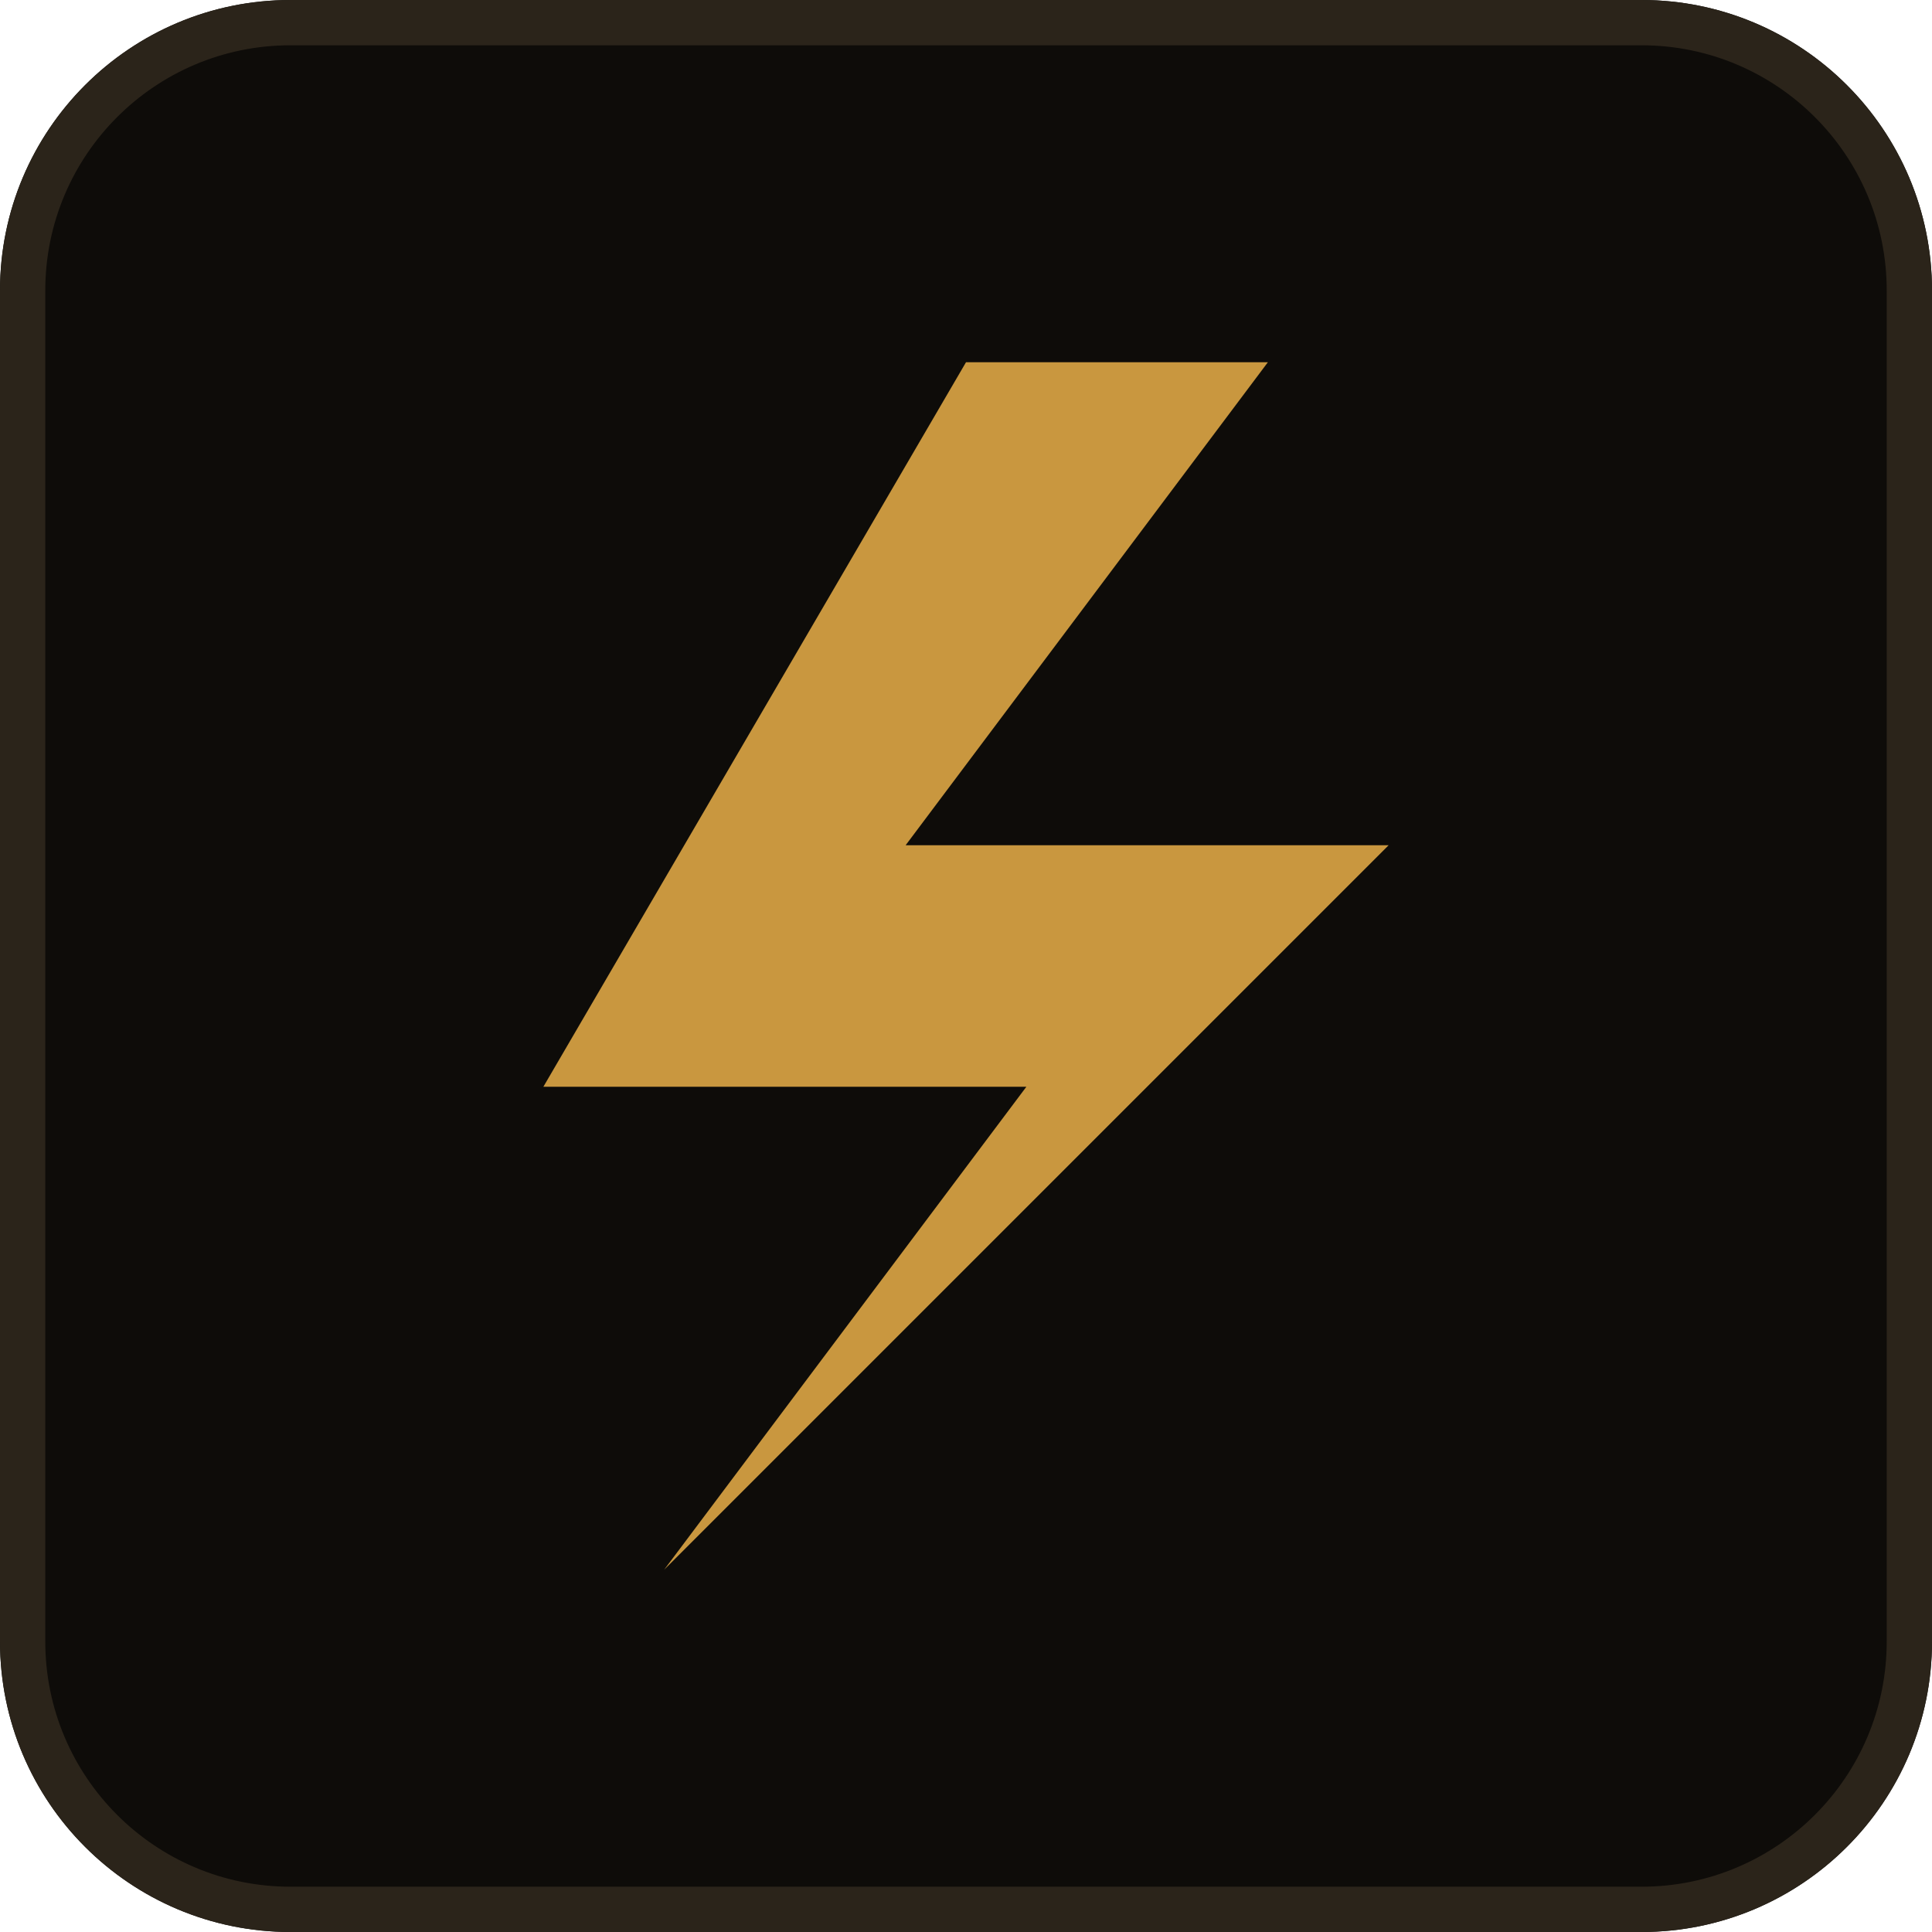
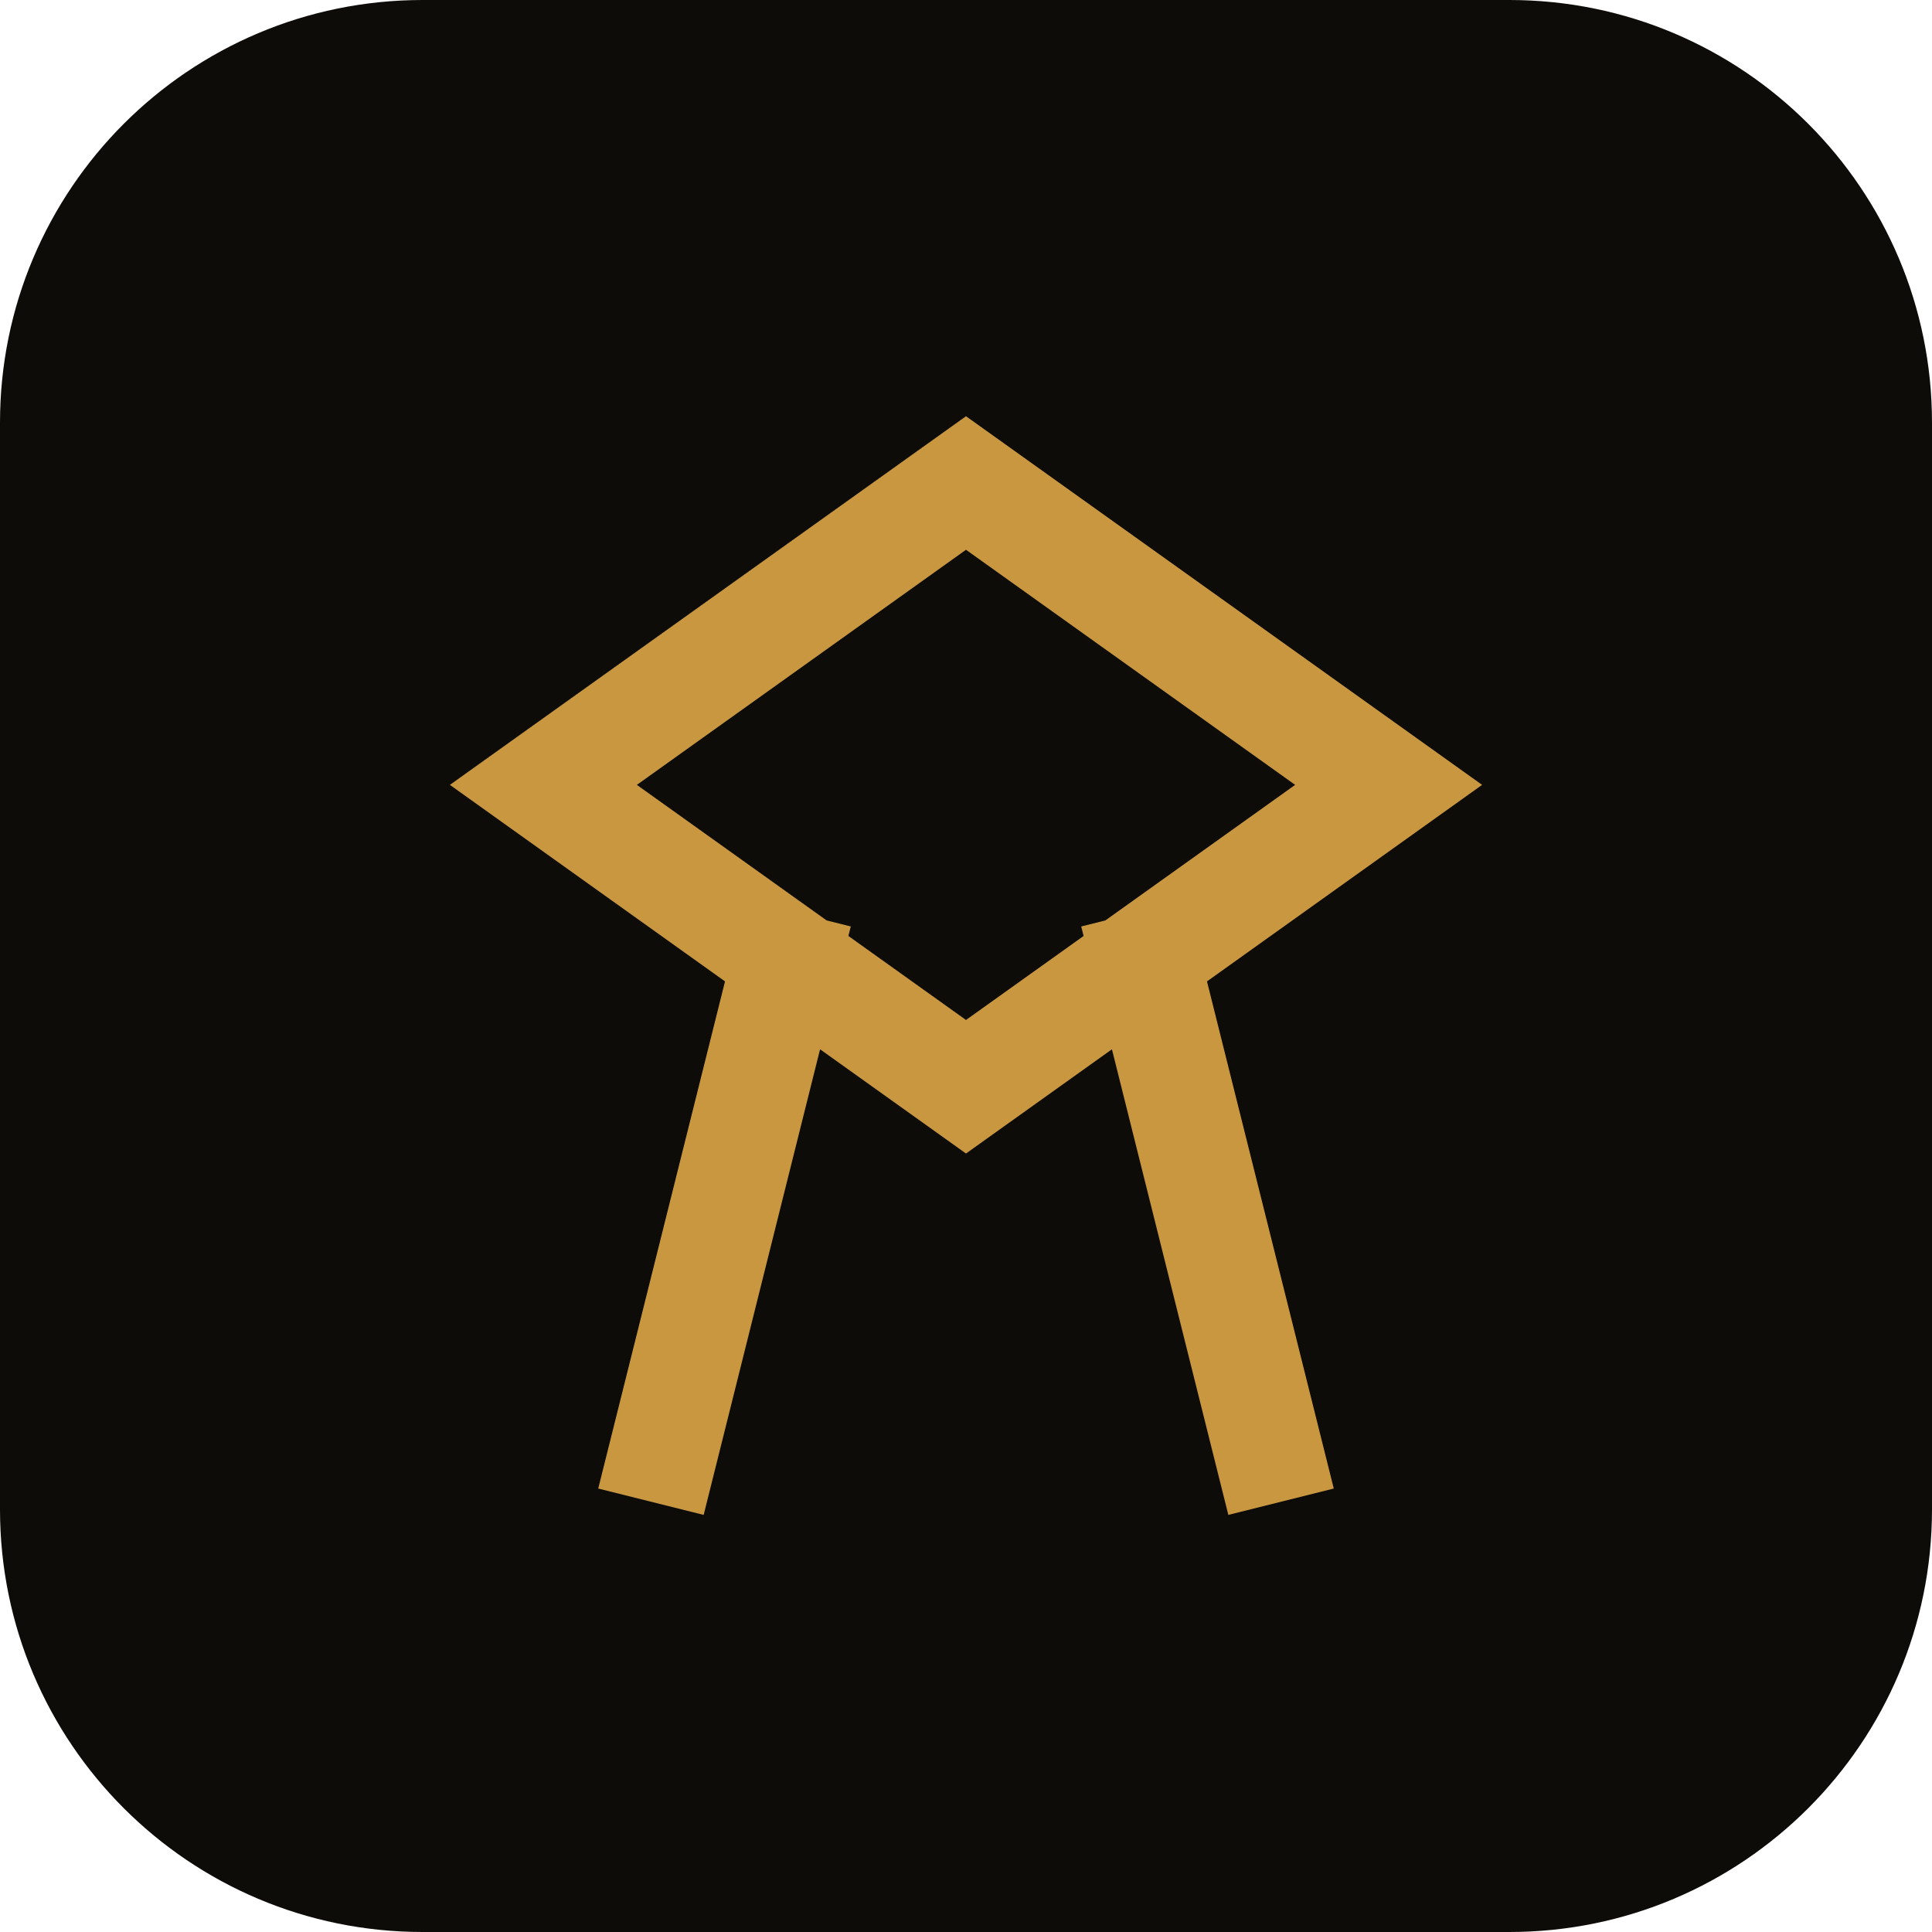
- <svg xmlns="http://www.w3.org/2000/svg" viewBox="0 0 512 512" fill="none">
-   <rect width="512" height="512" rx="77" fill="#0e0c09" />
-   <rect x="6" y="6" width="500" height="500" rx="71" stroke="#2b241a" stroke-width="12" fill="none" />
-   <path fill="#c9973f" d="     M256 96     L144 288     L272 288     L176 416     L368 224     L240 224     L336 96     Z   " />
+ <svg xmlns="http://www.w3.org/2000/svg" viewBox="0 0 32 32" width="32" height="32" role="img" aria-label="the hall — Sessrúmnir, the seat that holds the cloth">
+   <rect width="32" height="32" rx="7" fill="#0e0c09" />
+   <g transform="translate(4 4) scale(1.0)" fill="none" stroke="#c9973f" stroke-width="1.8" stroke-linecap="square" stroke-linejoin="miter">
+     <path d="M12 4L19 9L12 14L5 9Z M9 12L7 20 M15 12L17 20" />
+   </g>
</svg>
